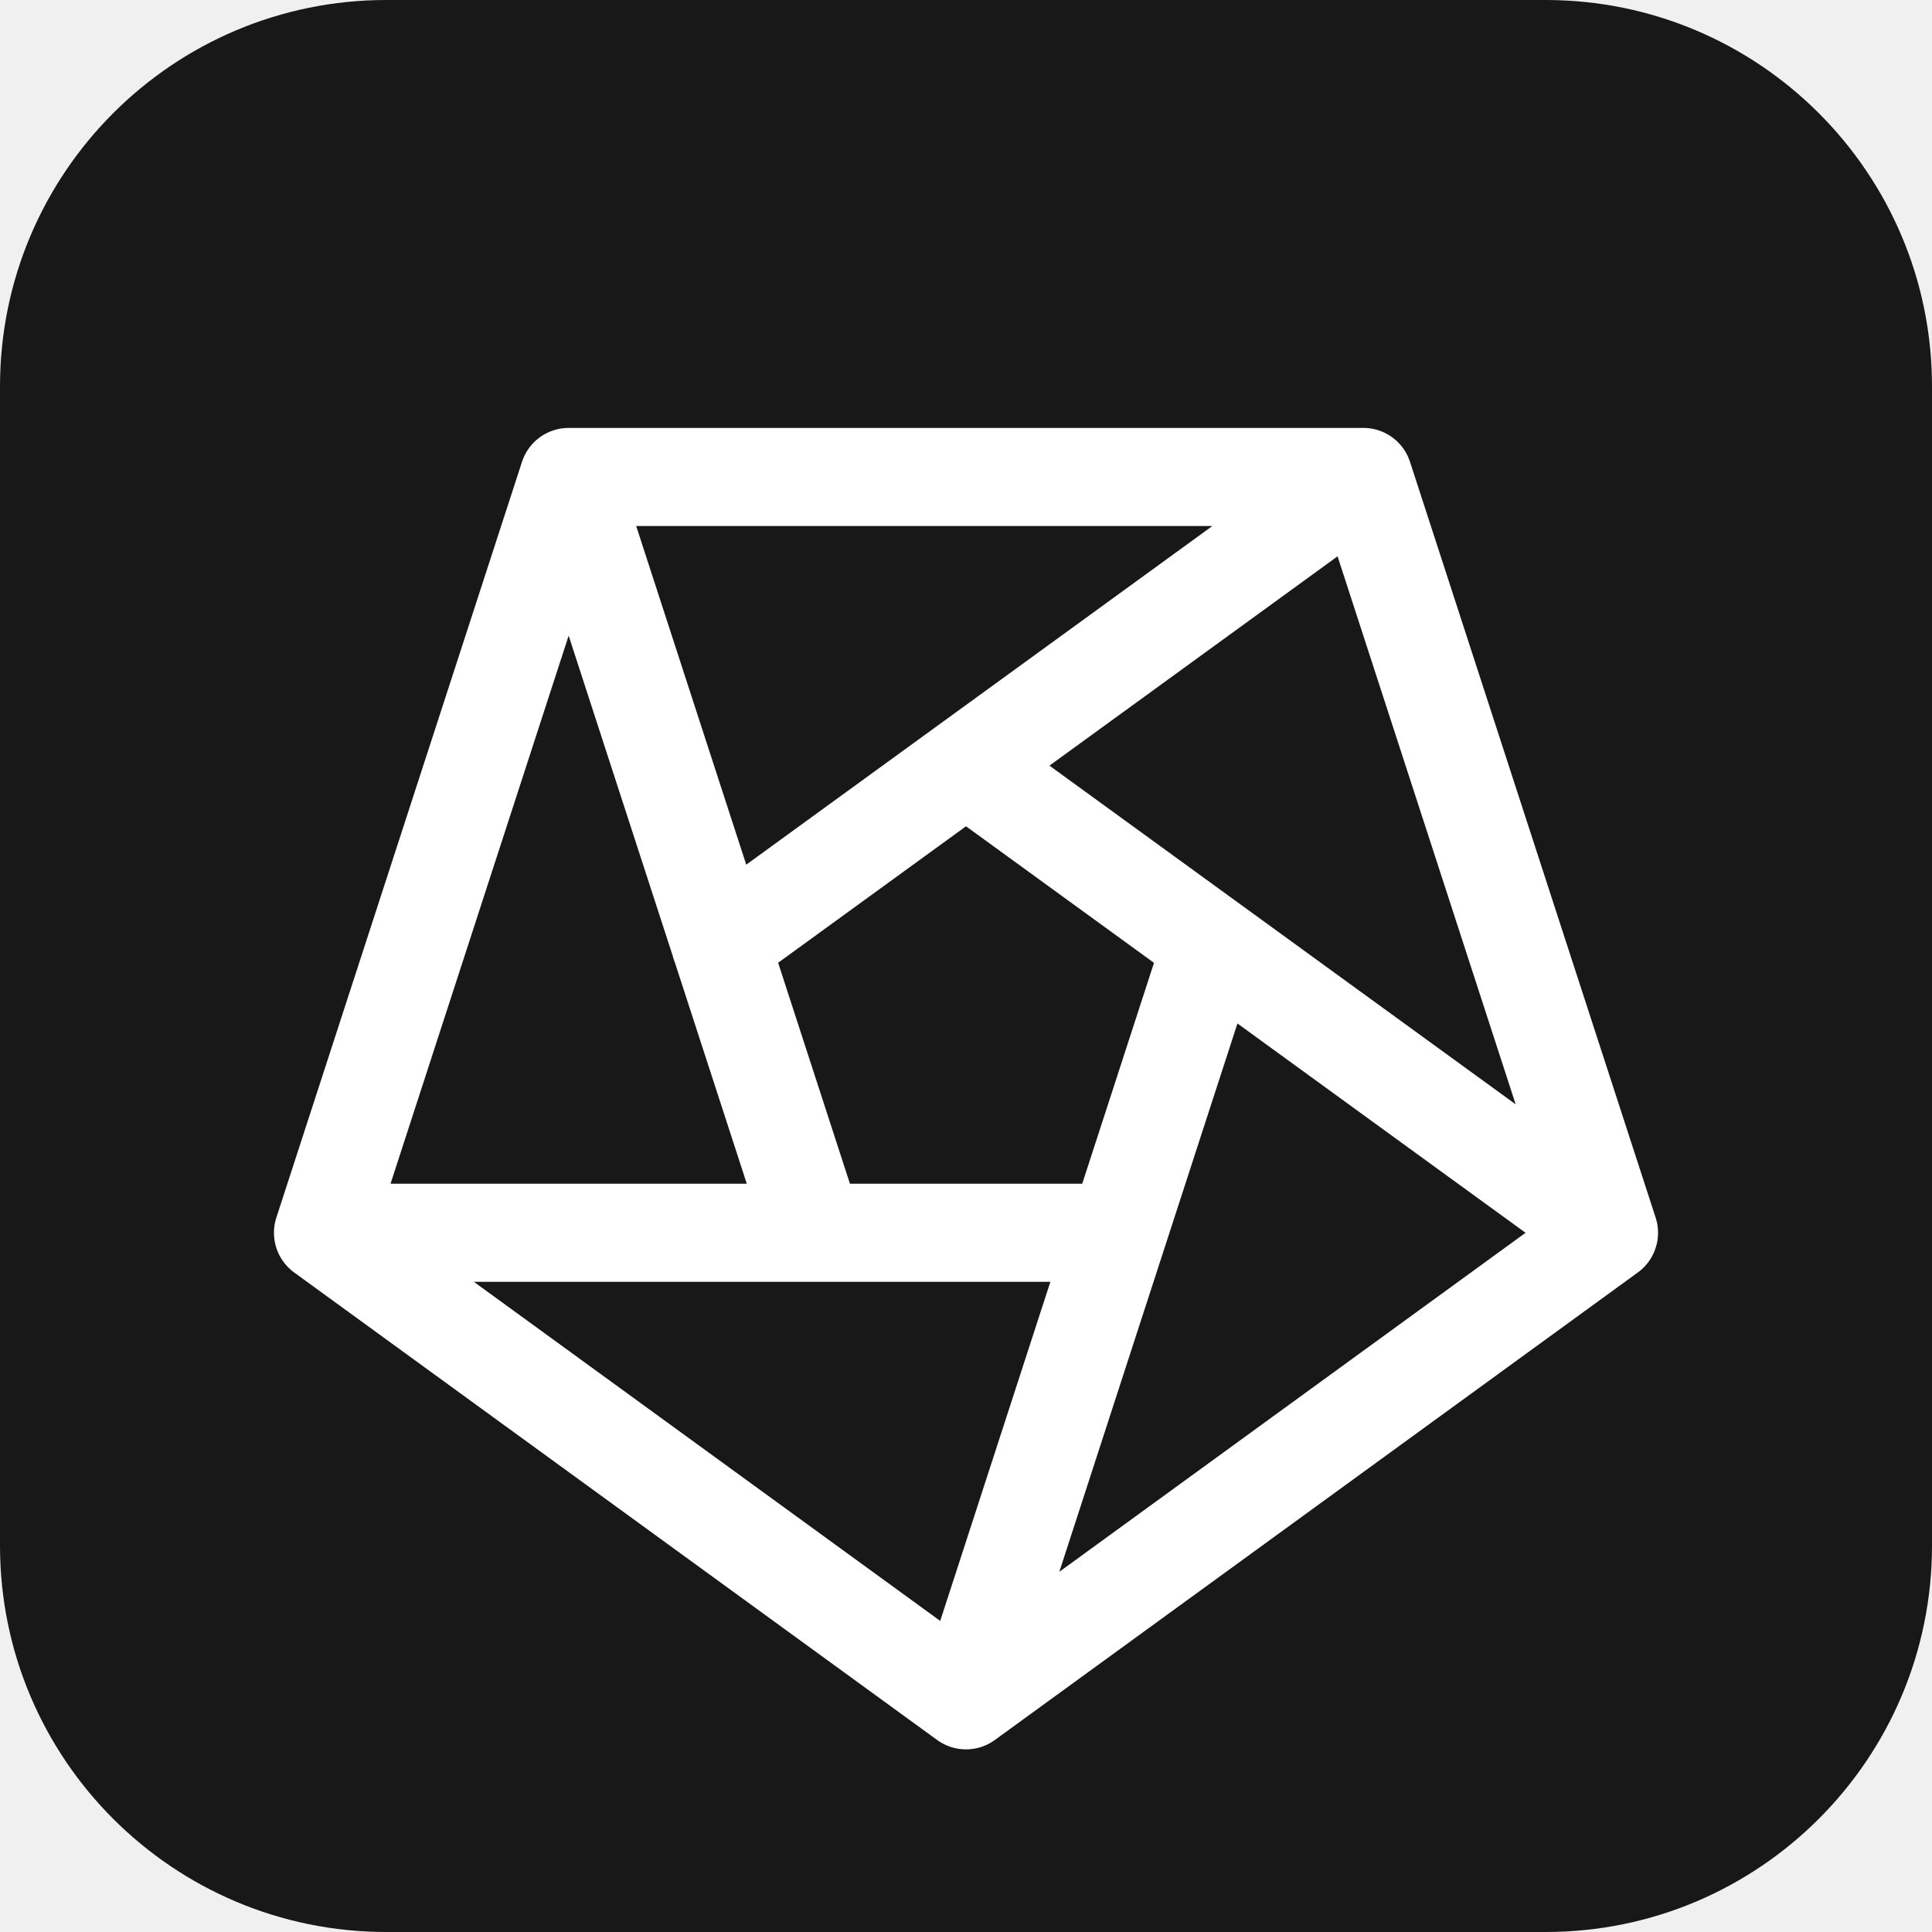
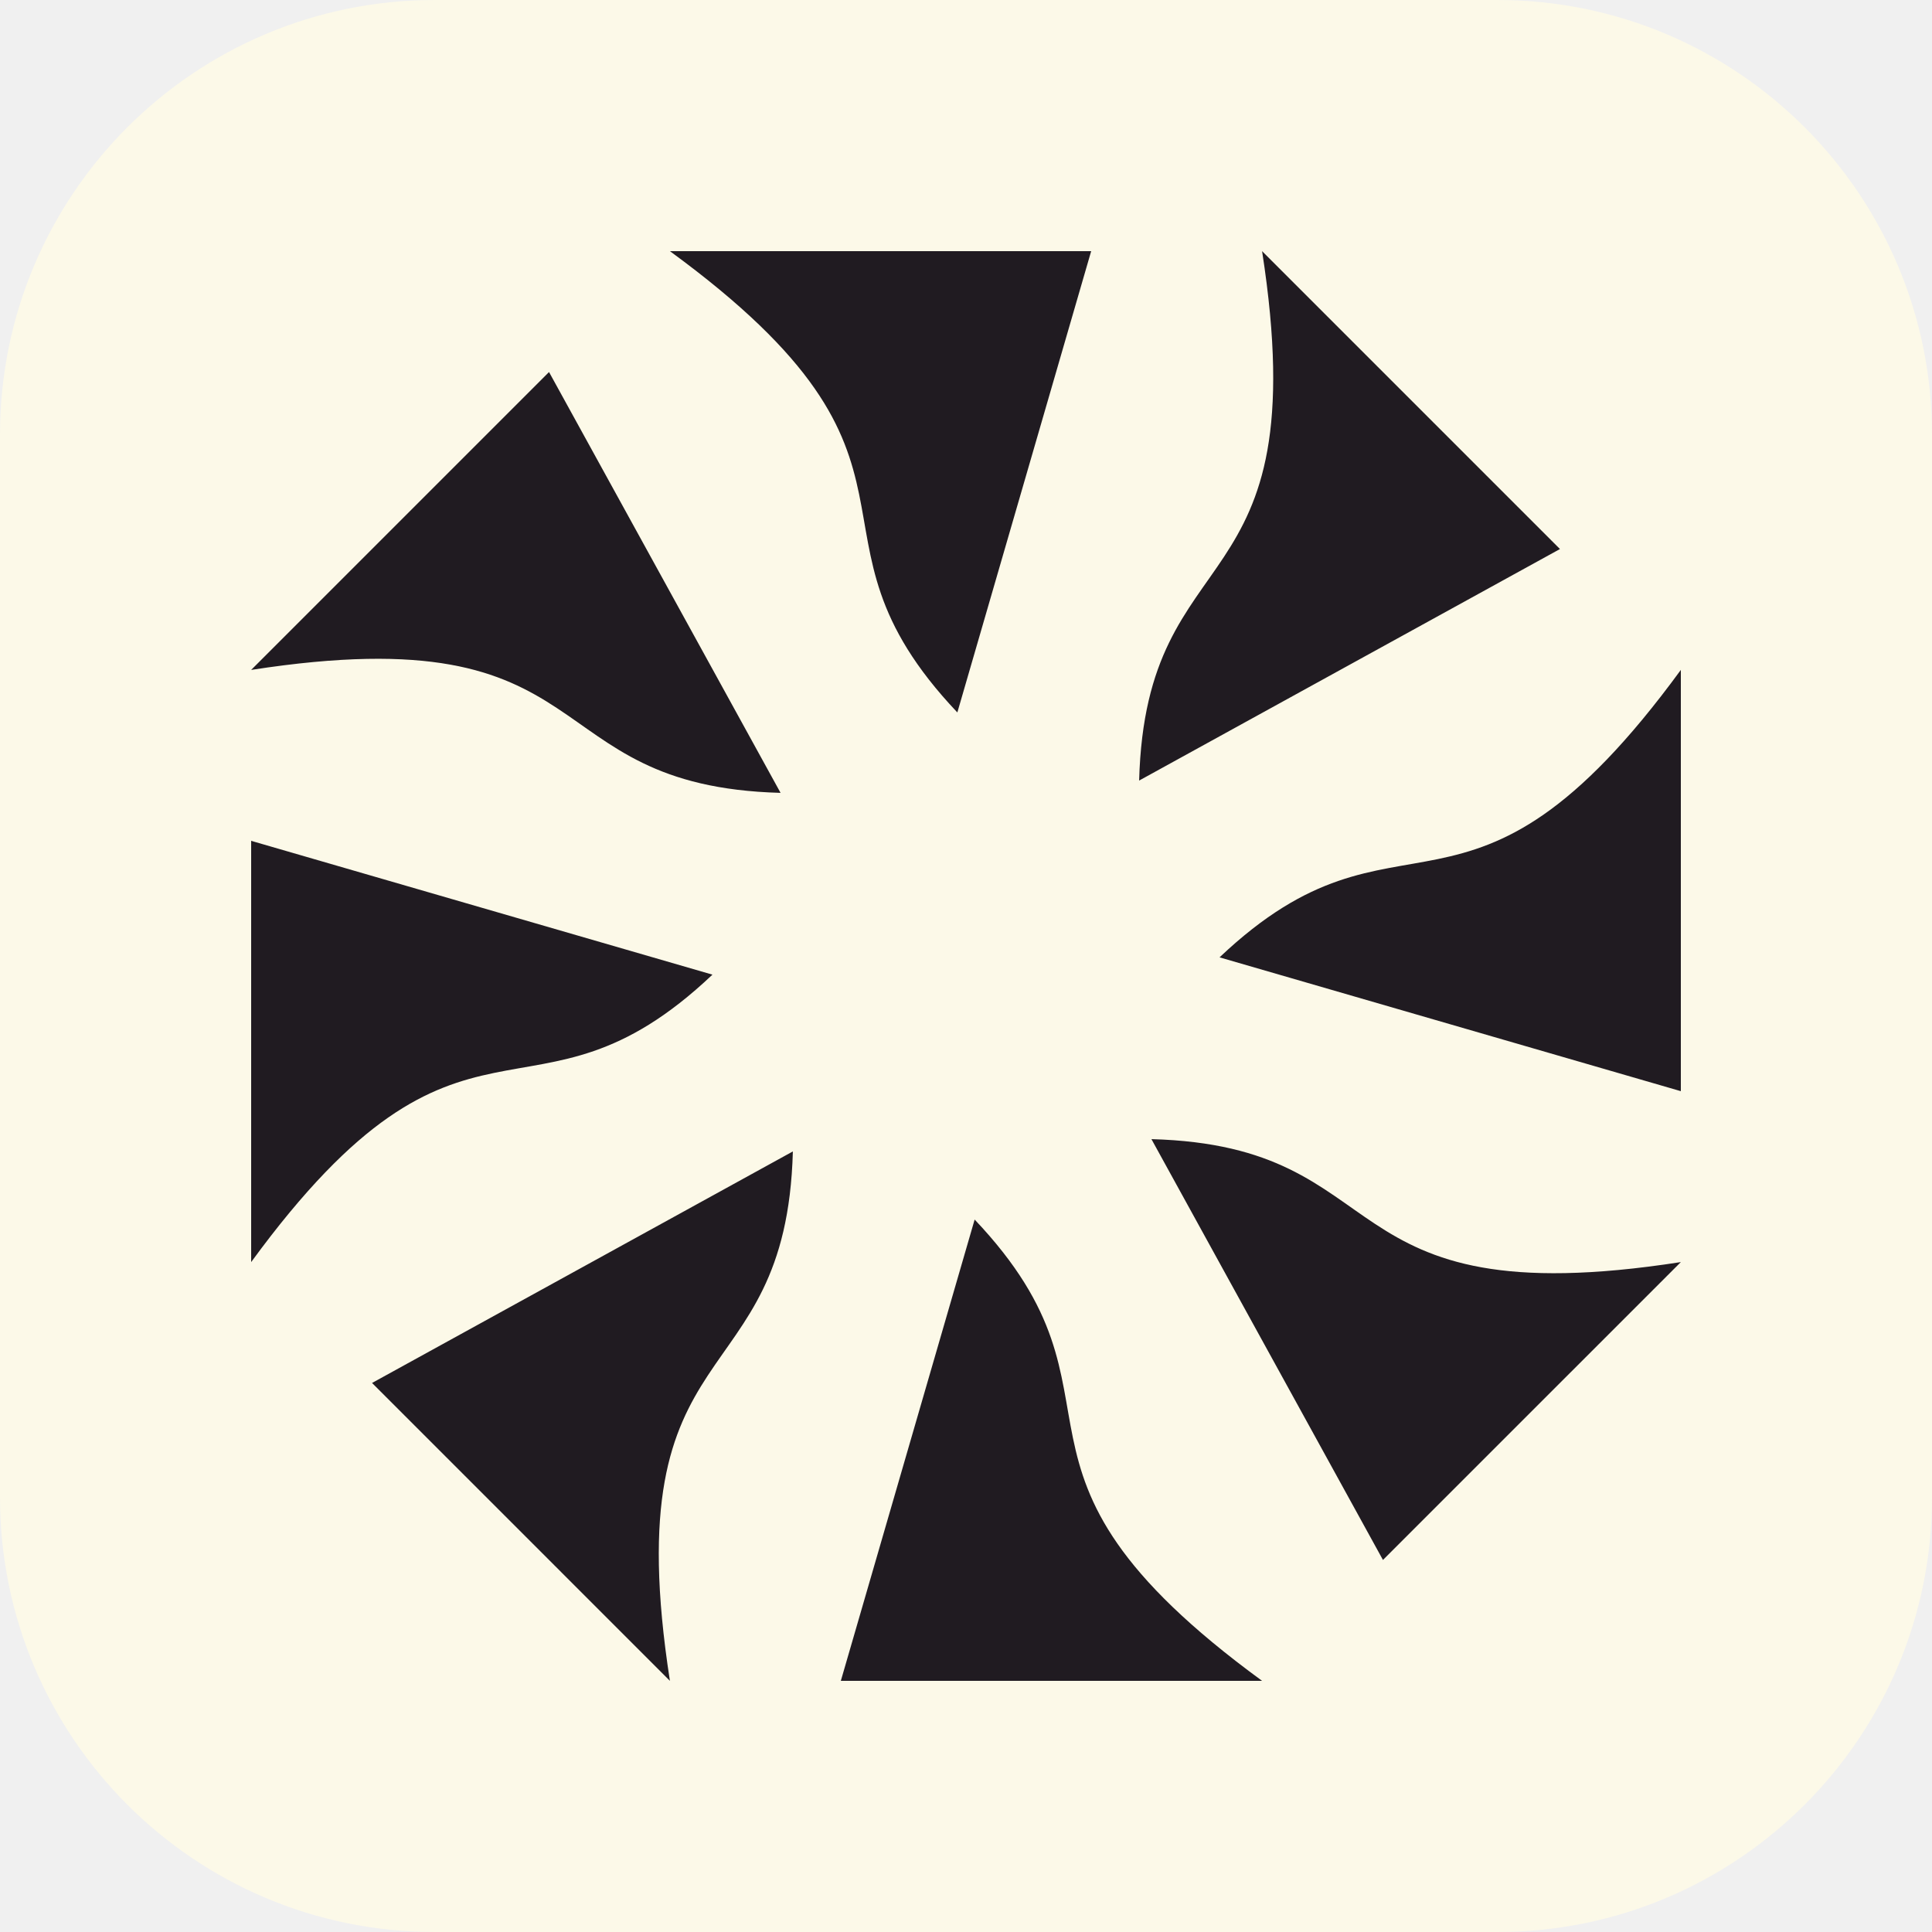
- <svg xmlns="http://www.w3.org/2000/svg" viewBox="0 0 512.0 512.0" width="512" height="512" role="img" aria-label="Vaticore">
-   <rect width="512" height="512" rx="102.4" fill="#181818" />
-   <g fill="none" stroke="#FFFFFF" stroke-width="26" stroke-linejoin="round" stroke-linecap="round">
-     <path d="M150.7 126.4 L361.3 126.4 L426.4 326.7 L256.0 450.6 L85.6 326.7 Z M150.7 126.4 L215.8 326.7 M361.3 126.4 L190.9 250.2 M426.4 326.7 L256.0 202.9 M256.0 450.6 L321.1 250.2 M85.6 326.7 L296.2 326.7" />
-   </g>
+ <svg xmlns="http://www.w3.org/2000/svg" viewBox="0 0 512.00 512.00" width="512" height="512" role="img" aria-label="Vaticore">
+   <rect width="512" height="512" rx="115.2" fill="#FCF9E8" />
+   <path transform="translate(66.56 66.56) scale(1.8944)" fill="#201B21" d="M41.67 16.91L74.06 75.78C39.00 74.83 50.28 50.77 0.00 58.58ZM117.51 0.00L98.79 64.53C74.66 39.07 99.66 30.03 58.58 0.00ZM183.09 41.67L124.22 74.06C125.17 39.00 149.23 50.28 141.42 -0.00ZM200.00 117.51L135.47 98.79C160.93 74.66 169.97 99.66 200.00 58.58ZM158.33 183.09L125.94 124.22C161.00 125.17 149.72 149.23 200.00 141.42ZM82.49 200.00L101.21 135.47C125.34 160.93 100.34 169.97 141.42 200.00ZM16.91 158.33L75.78 125.94C74.83 161.00 50.77 149.72 58.58 200.00ZM0.00 82.49L64.53 101.21C39.07 125.34 30.03 100.34 -0.00 141.42Z" />
</svg>
